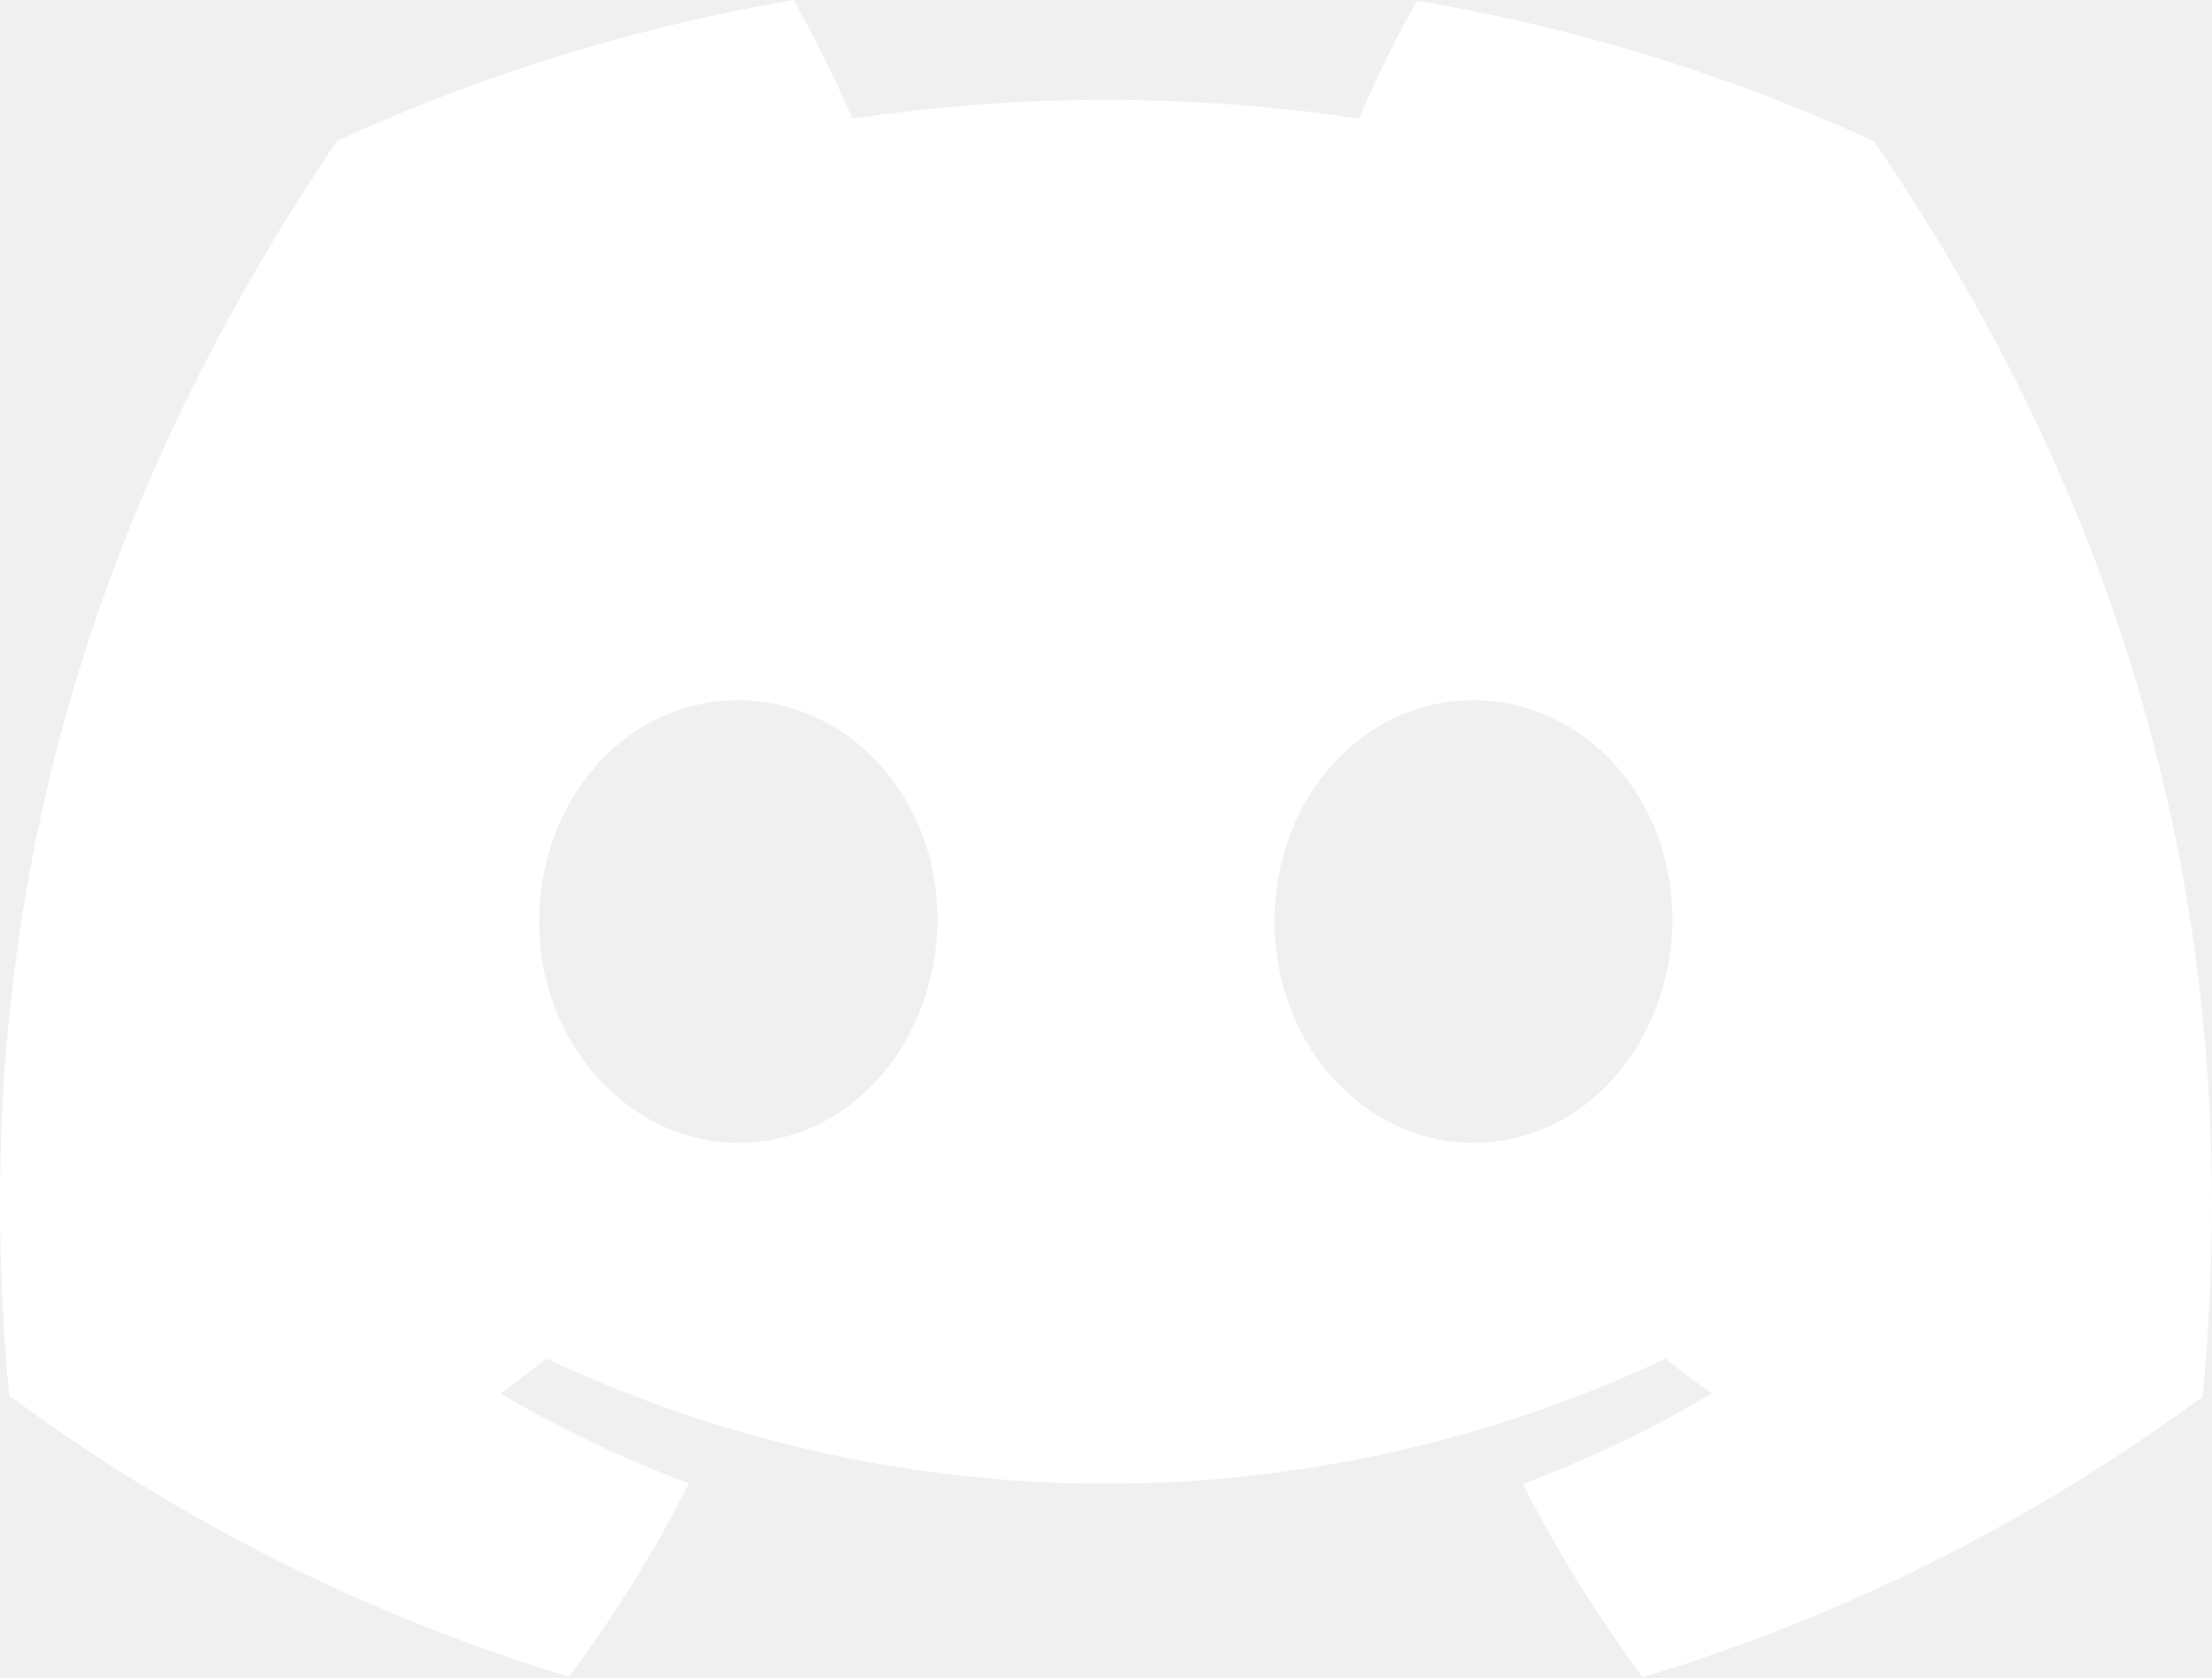
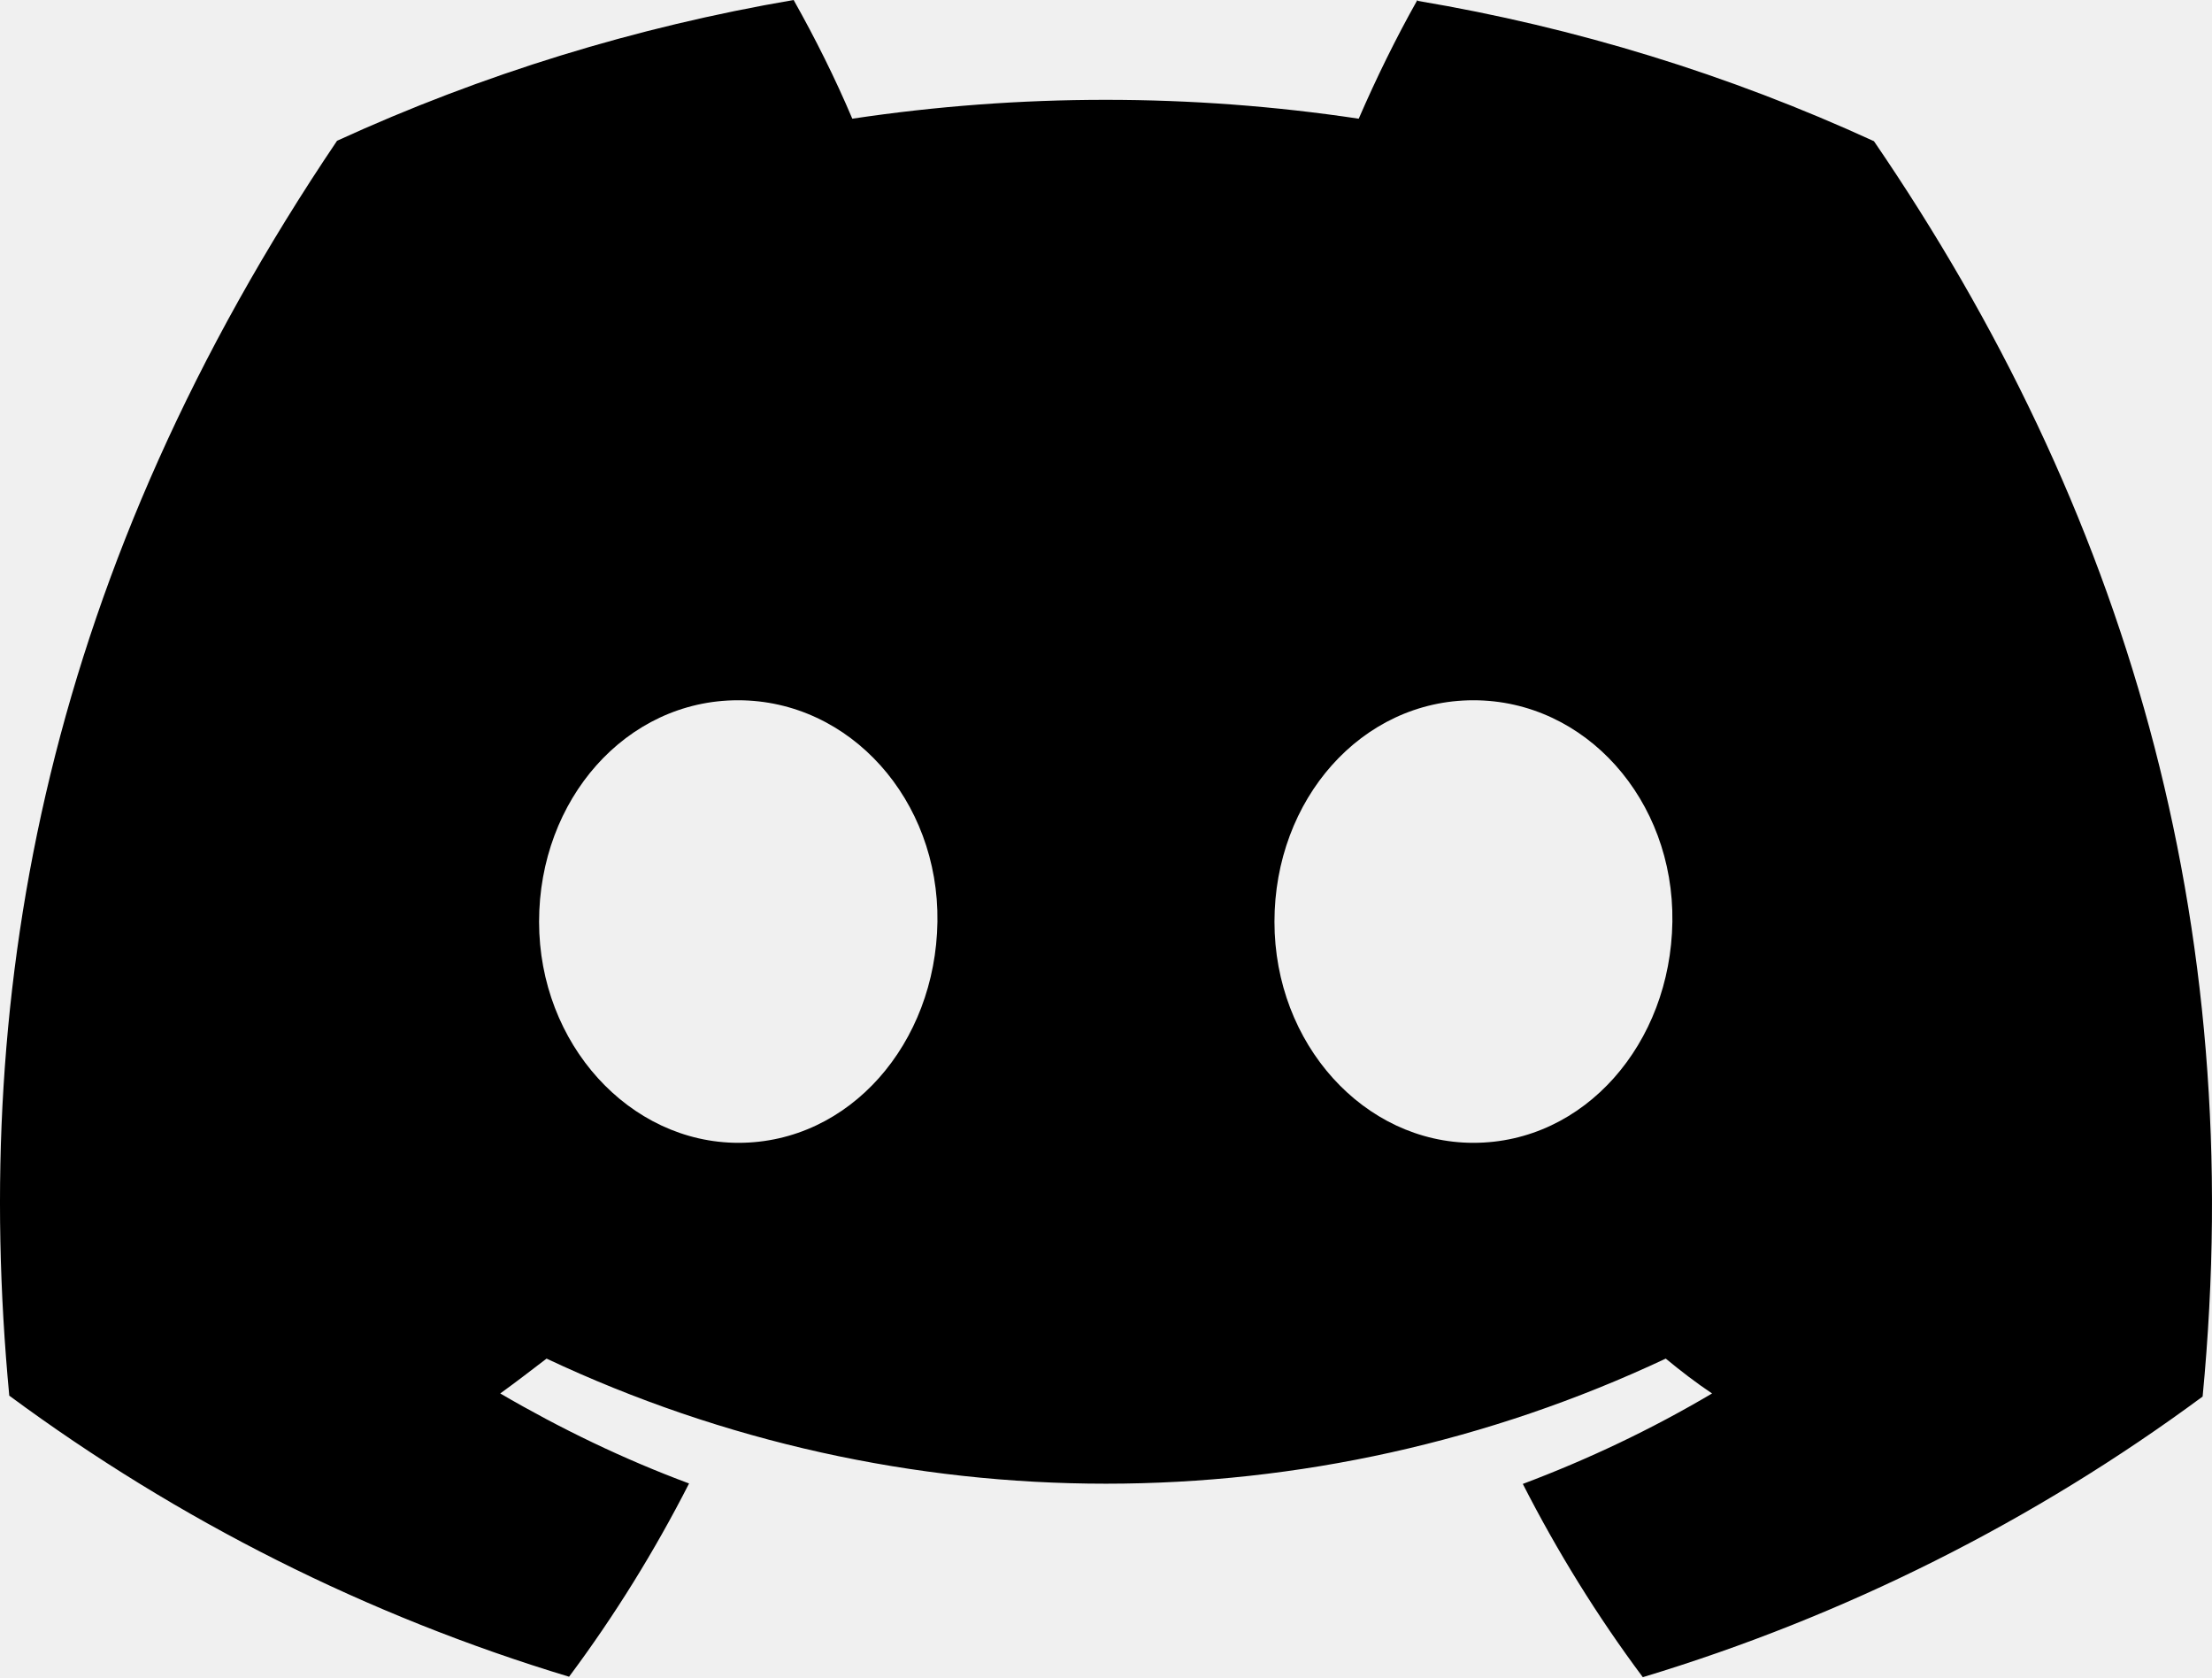
<svg xmlns="http://www.w3.org/2000/svg" id="Discord-Logo" viewBox="0 0 126.644 96">
  <defs>
-     <style>.cls-1{fill:#fff;}</style>
+     <style>.cls-1{fill: currentColor;}</style>
  </defs>
  <path id="Discord-Symbol-White" class="cls-1" d="M81.15,0c-1.238,2.197-2.349,4.47-3.359,6.794-9.598-1.44-19.372-1.44-28.994,0-.985-2.324-2.122-4.597-3.359-6.794-9.017,1.541-17.806,4.243-26.14,8.057C2.779,32.53-1.691,56.373.531,79.886c9.673,7.148,20.508,12.603,32.05,16.088,2.601-3.485,4.9-7.198,6.87-11.062-3.738-1.389-7.35-3.132-10.81-5.152.909-.657,1.793-1.339,2.652-1.995,20.281,9.547,43.77,9.547,64.076,0,.859.707,1.743,1.389,2.652,1.995-3.46,2.046-7.072,3.763-10.835,5.178,1.97,3.864,4.268,7.577,6.87,11.062,11.542-3.485,22.377-8.916,32.051-16.063,2.626-27.277-4.496-50.917-18.817-71.855C98.981,4.268,90.192,1.566,81.175.051l-.025-.051ZM42.28,65.414c-6.238,0-11.416-5.657-11.416-12.653s4.976-12.679,11.391-12.679,11.517,5.708,11.416,12.679c-.101,6.971-5.026,12.653-11.391,12.653ZM84.358,65.414c-6.264,0-11.391-5.657-11.391-12.653s4.976-12.679,11.391-12.679,11.492,5.708,11.391,12.679c-.101,6.971-5.026,12.653-11.391,12.653Z" />
</svg>
